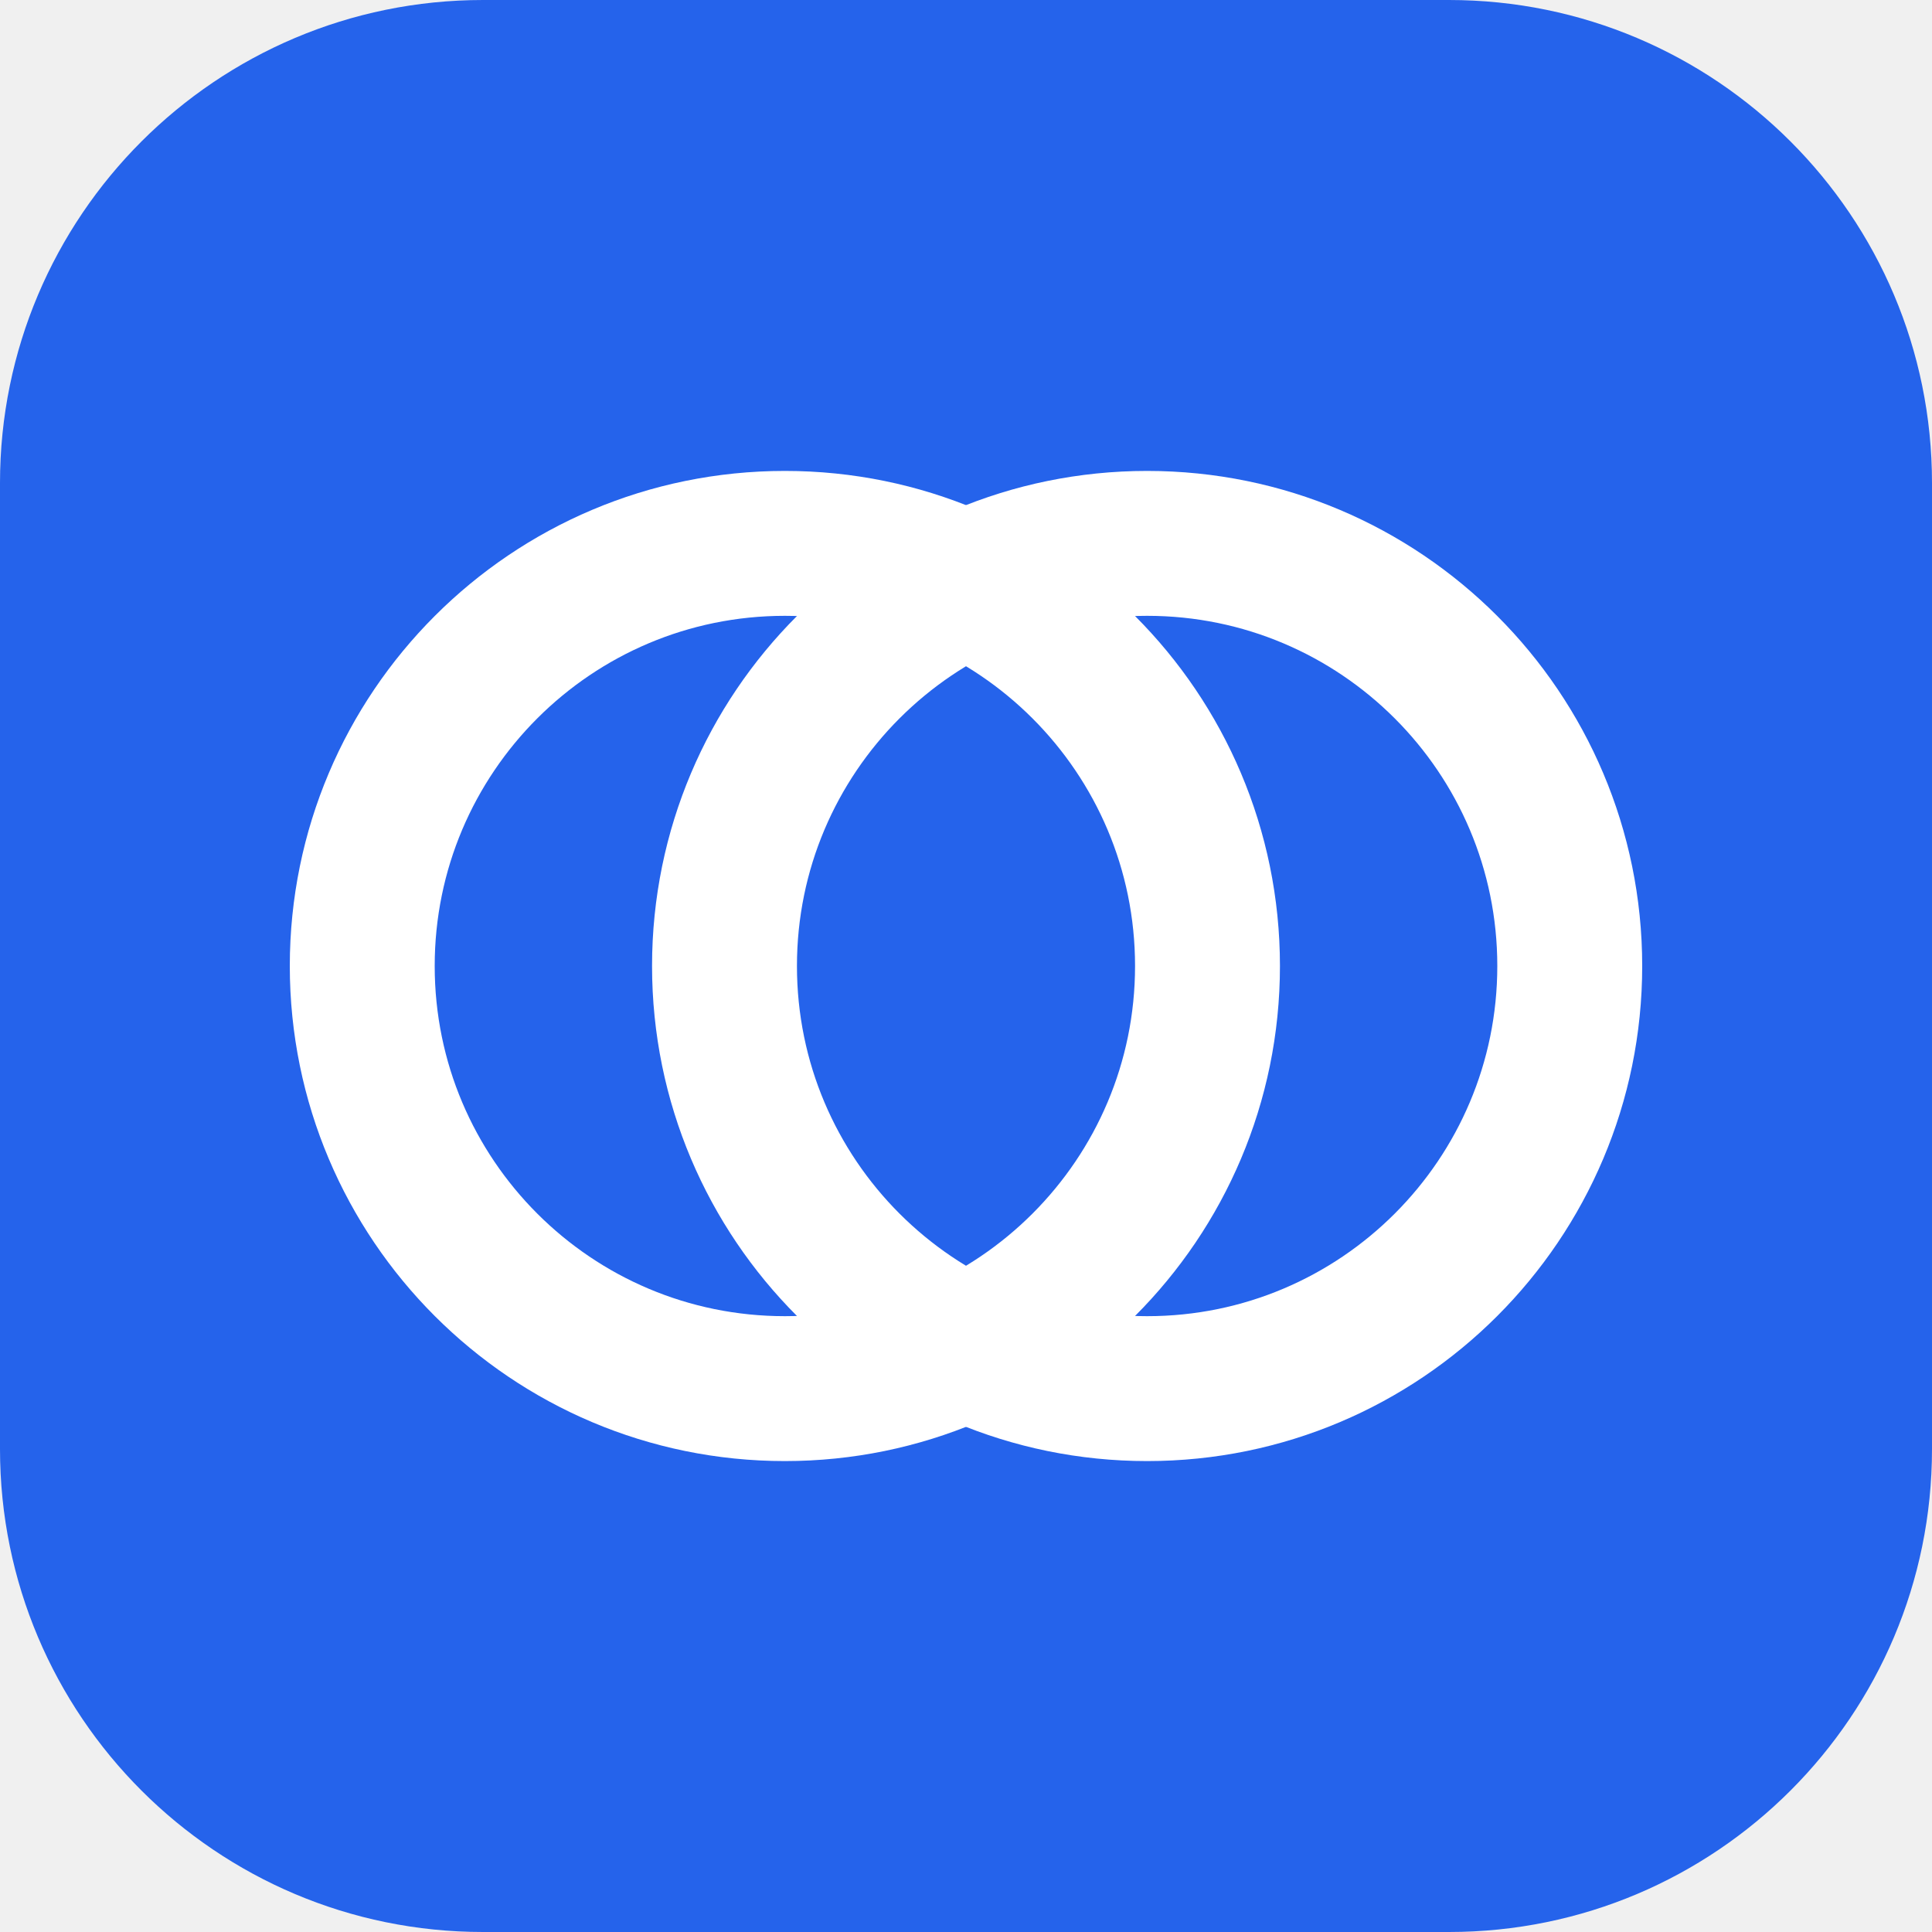
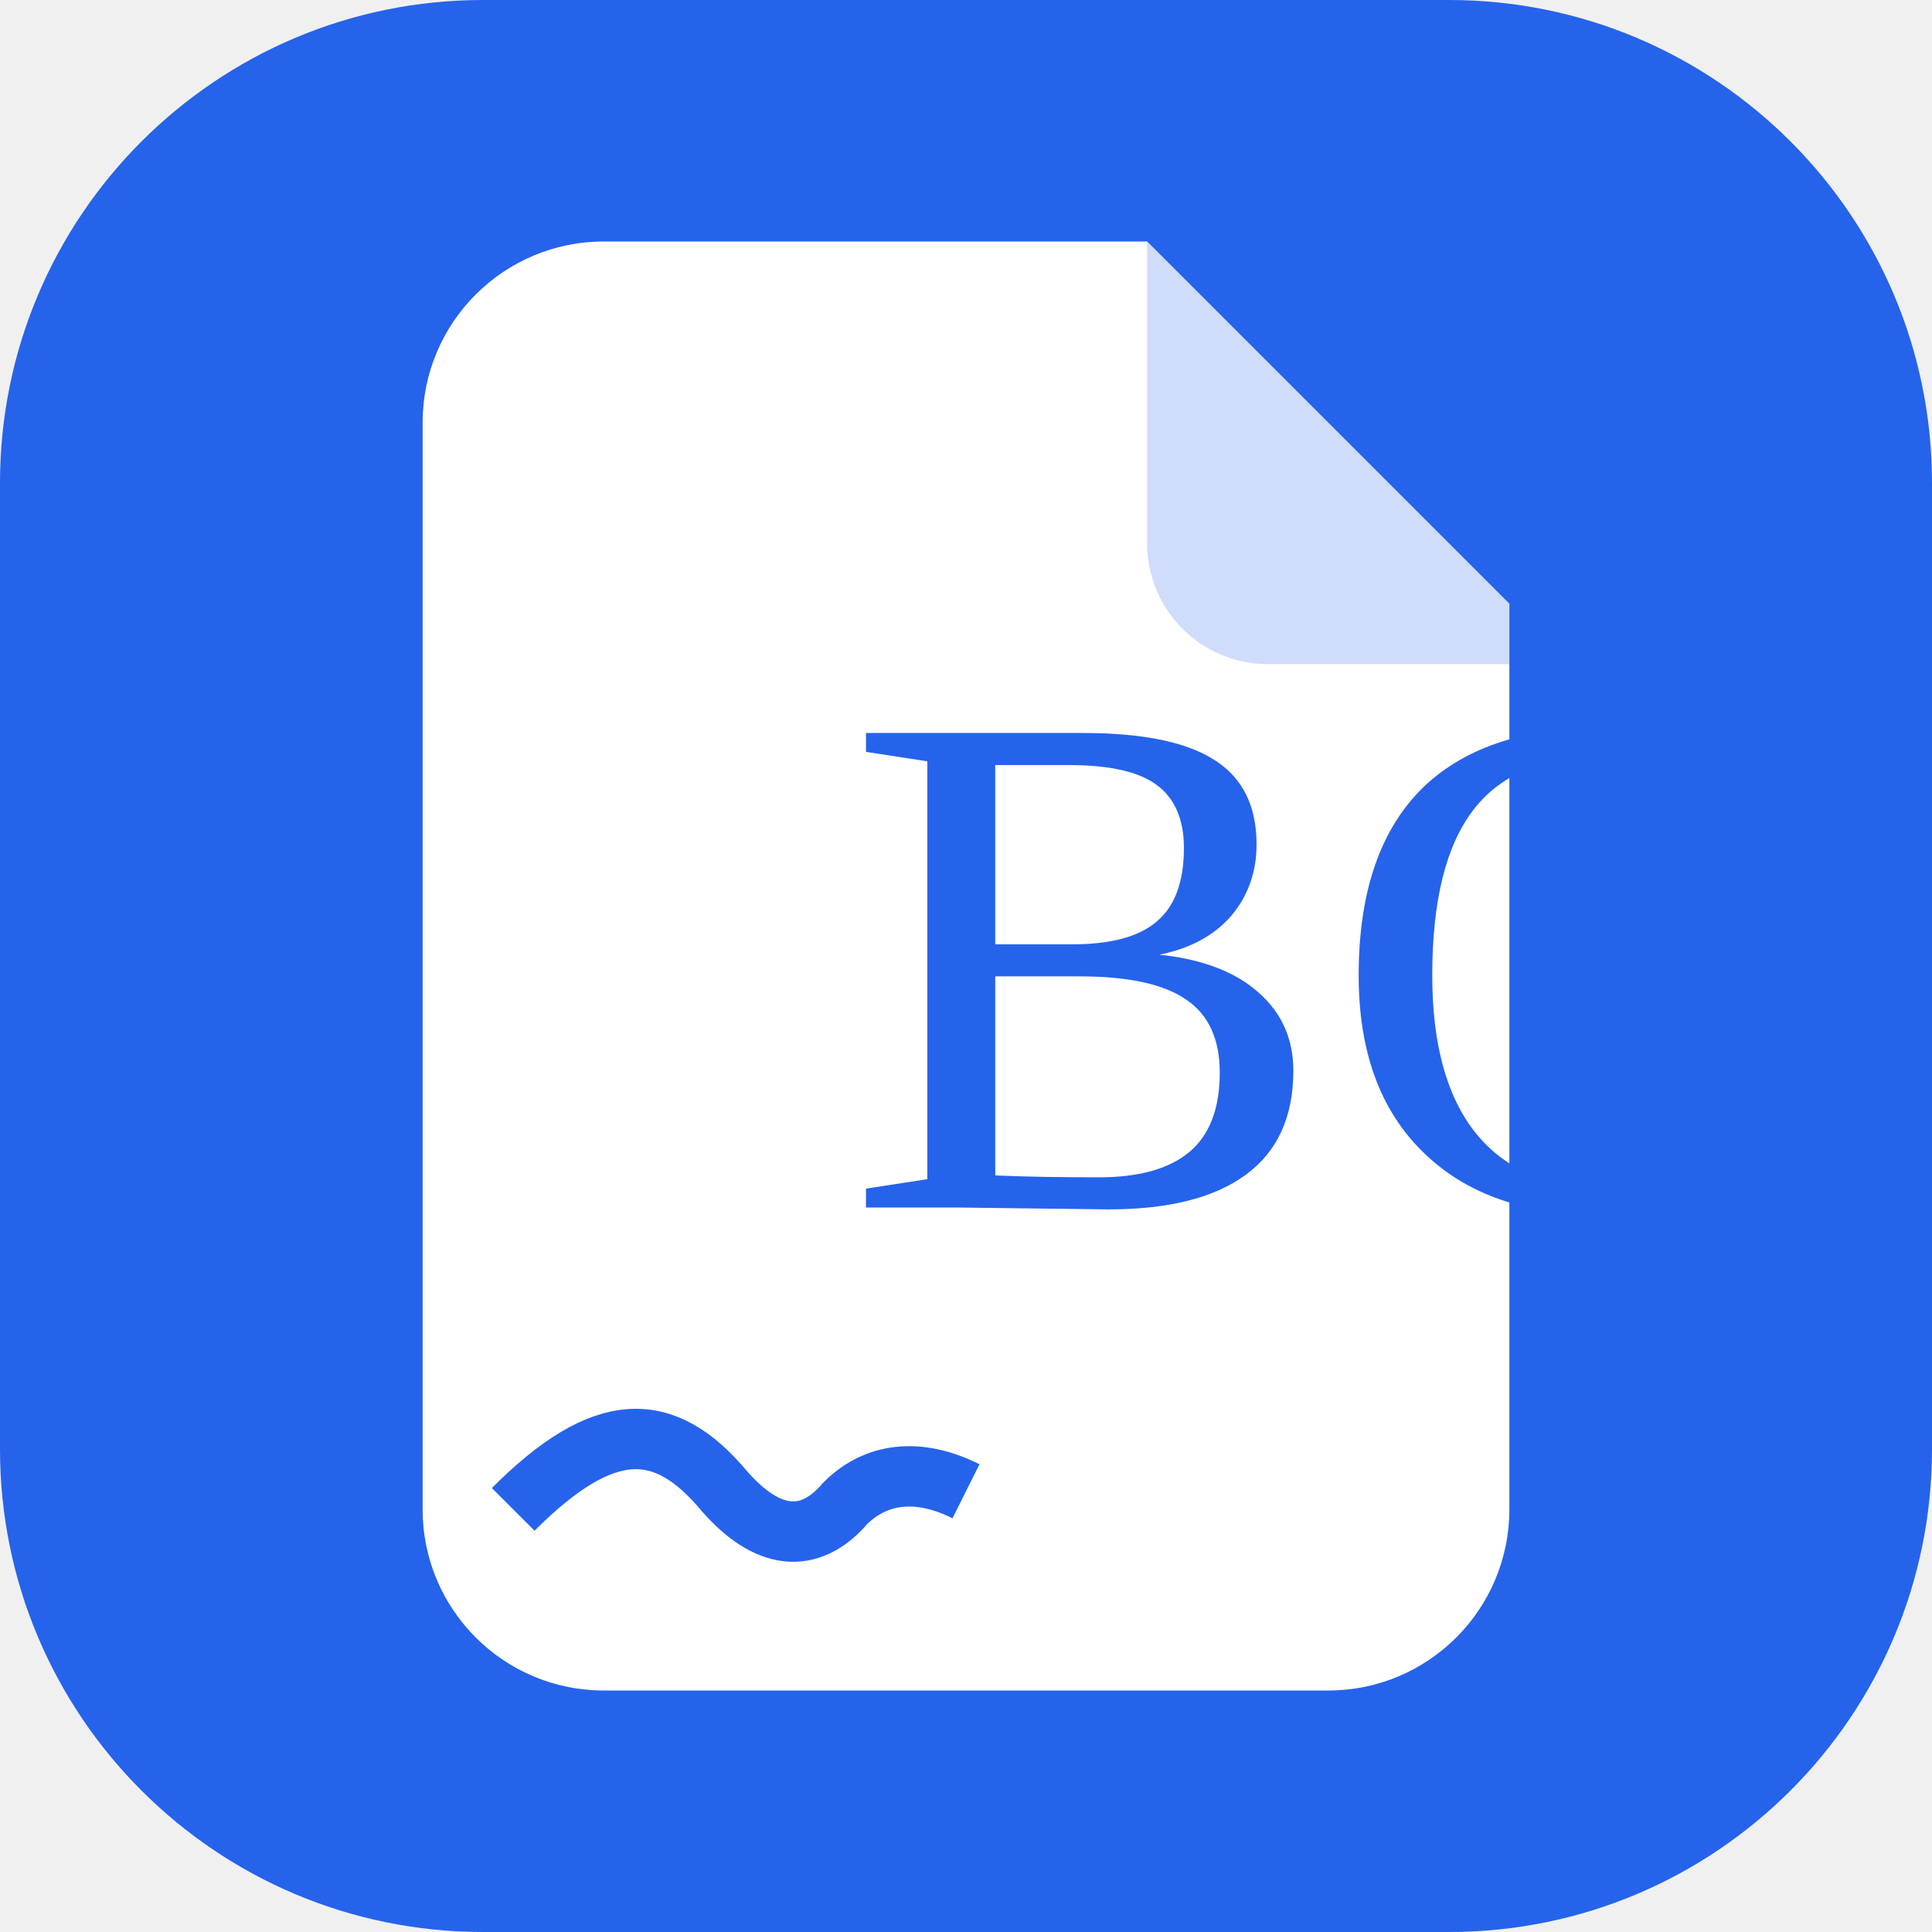
<svg xmlns="http://www.w3.org/2000/svg" viewBox="0 0 32 32" fill="none">
  <rect width="32" height="32" rx="8" fill="#2563eb" />
-   <circle cx="13" cy="16" r="7" stroke="#ffffff" stroke-width="2.4" />
-   <circle cx="19" cy="16" r="7" stroke="#ffffff" stroke-width="2.4" />
+   <path d="M10 4h9l6 6v15a3 3 0 0 1-3 3H10a3 3 0 0 1-3-3V7a3 3 0 0 1 3-3z" fill="white" />
+   <path d="M19 4v5a2 2 0 0 0 2 2h5z" fill="#2563eb" opacity="0.22" />
+   <text x="14" y="20" fontSize="5" fontWeight="800" fill="#2563eb" textAnchor="middle" fontFamily="system-ui, sans-serif" letterSpacing="0.4">
+     BCM
+   </text>
+   <path d="M8.5 25c1.5-1.5 2.5-1.5 3.5-.3.7.8 1.4.9 2 .2.5-.5 1.2-.6 2-.2" fill="none" stroke="#2563eb" strokeWidth="1.2" strokeLinecap="round" />
</svg>
